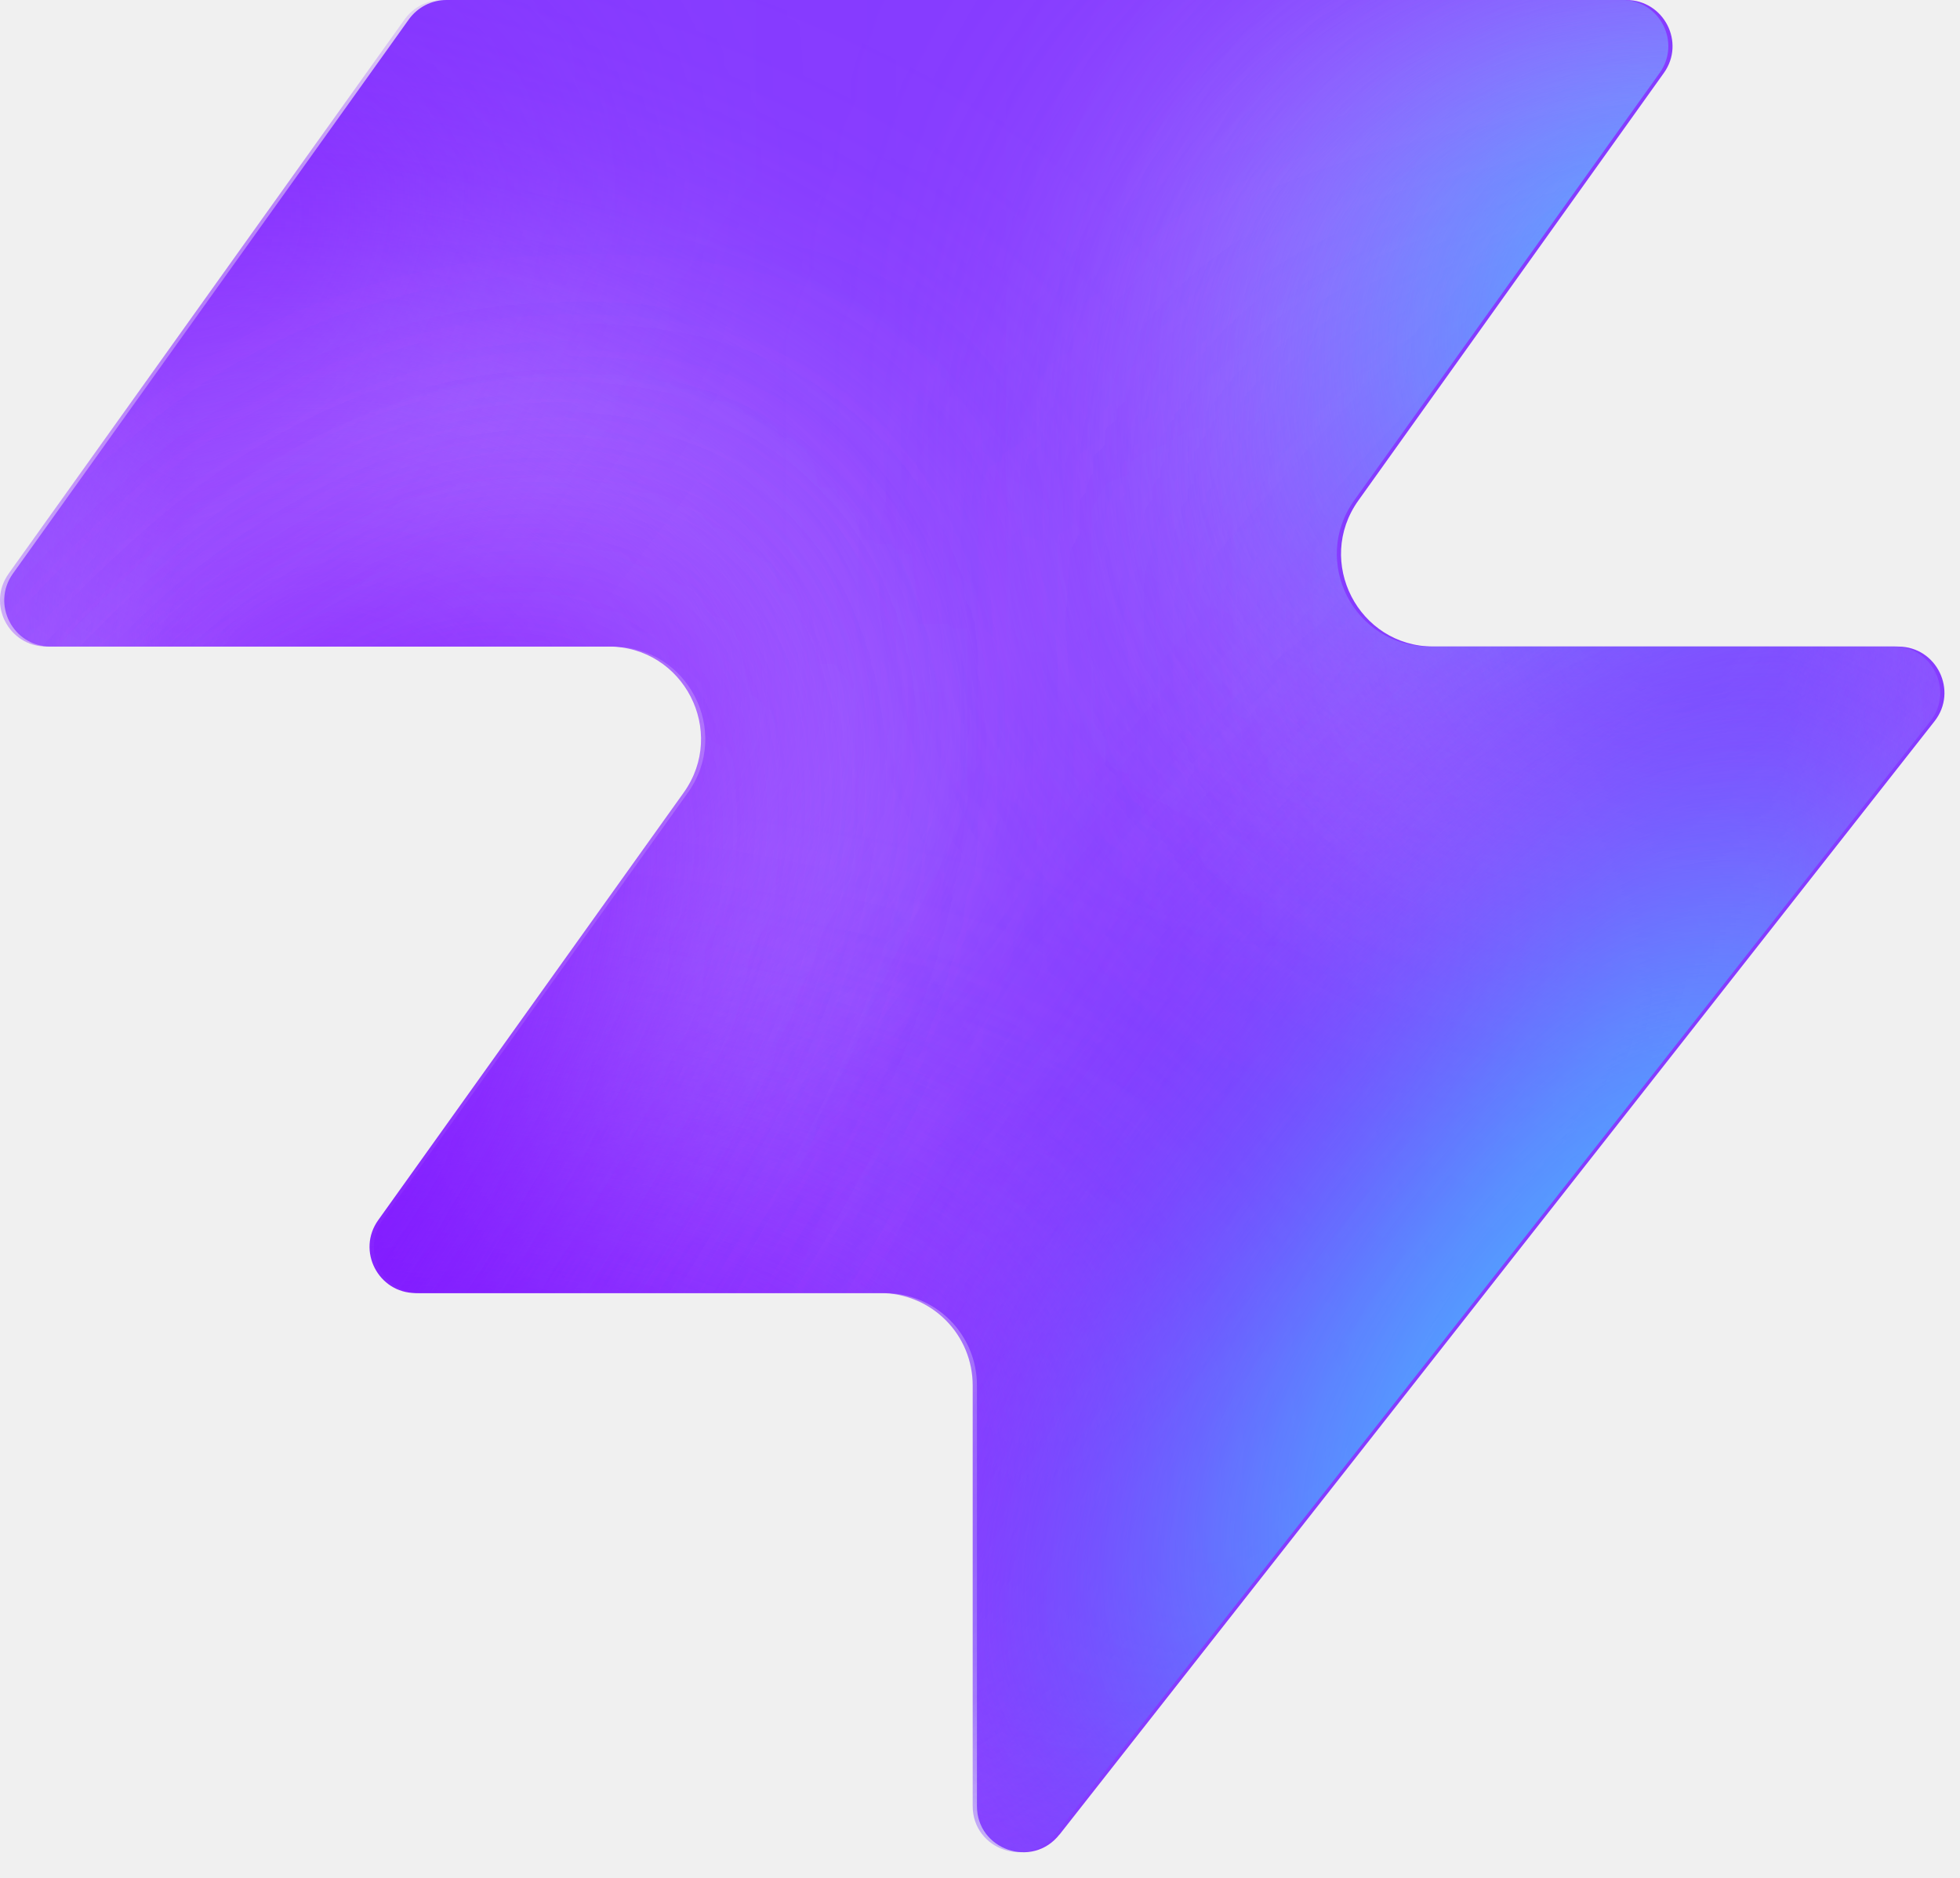
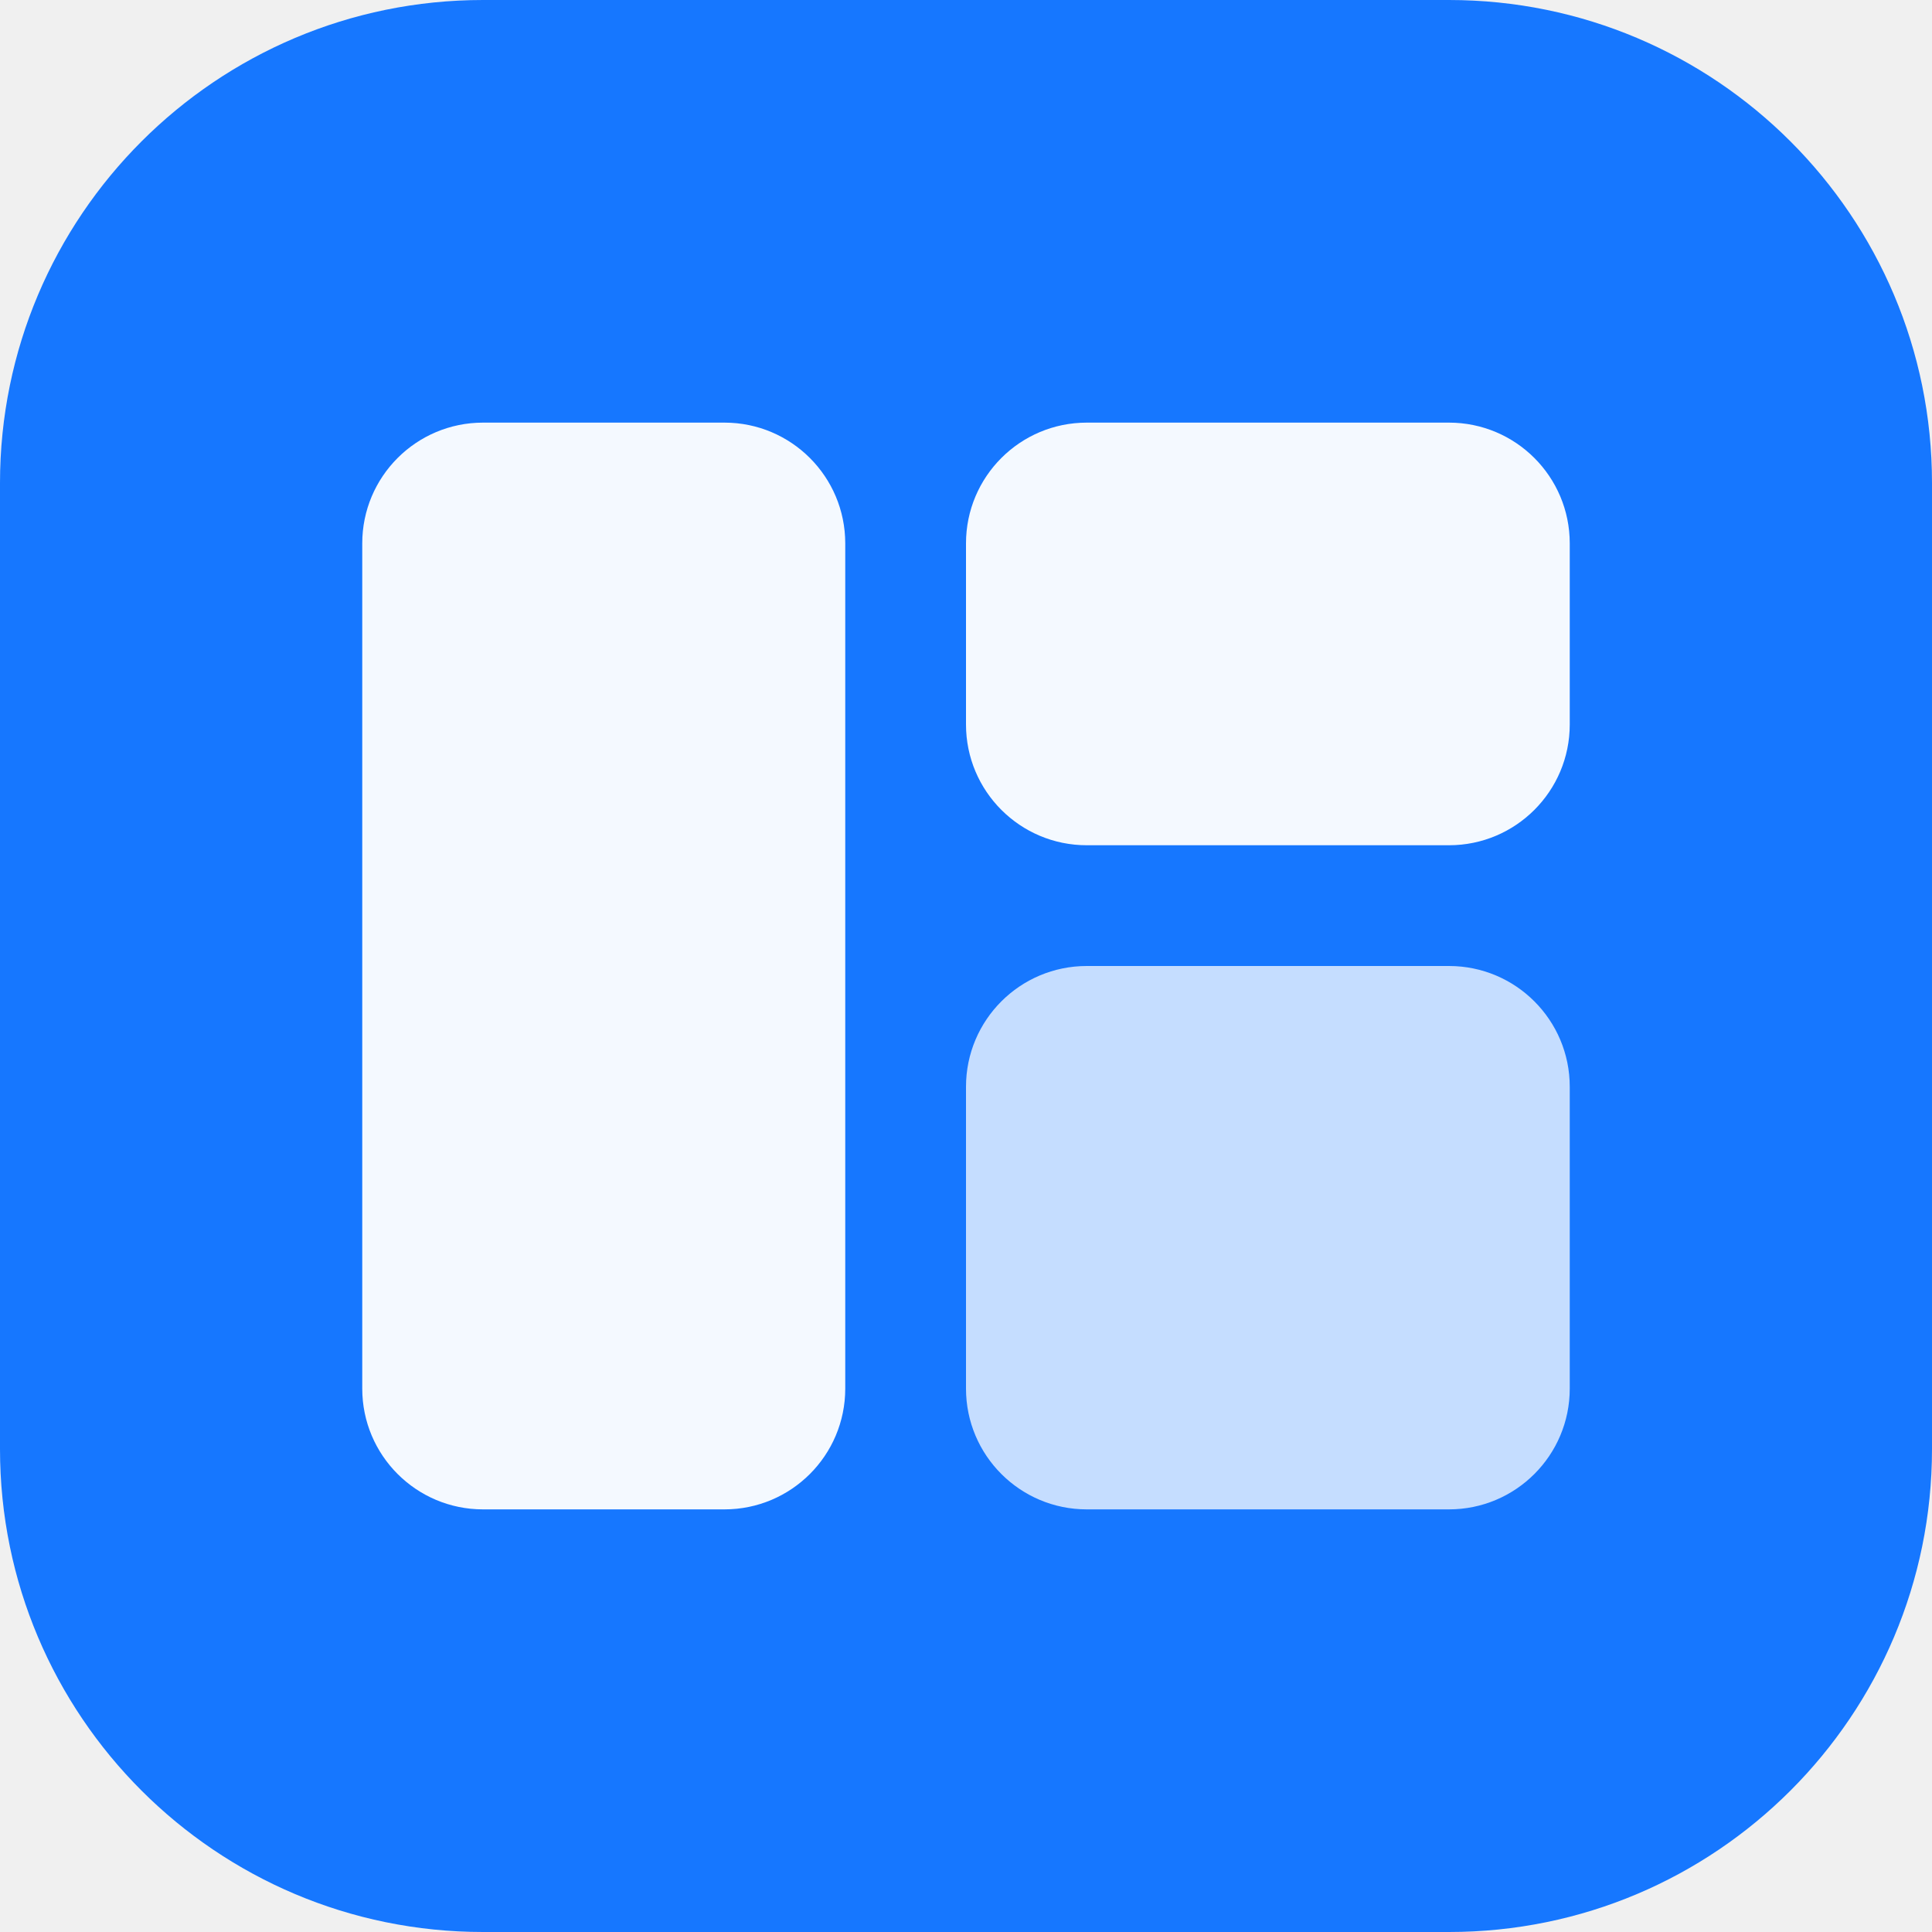
- <svg xmlns="http://www.w3.org/2000/svg" width="48" height="46" fill="none" viewBox="0 0 48 46">
-   <path fill="#863bff" d="M25.946 44.938c-.664.845-2.021.375-2.021-.698V33.937a2.26 2.26 0 0 0-2.262-2.262H10.287c-.92 0-1.456-1.04-.92-1.788l7.48-10.471c1.07-1.497 0-3.578-1.842-3.578H1.237c-.92 0-1.456-1.04-.92-1.788L10.013.474c.214-.297.556-.474.92-.474h28.894c.92 0 1.456 1.04.92 1.788l-7.48 10.471c-1.07 1.498 0 3.579 1.842 3.579h11.377c.943 0 1.473 1.088.89 1.83L25.947 44.94z" style="fill:#863bff;fill:color(display-p3 .525 .23 1);fill-opacity:1" />
-   <mask id="a" width="48" height="46" x="0" y="0" maskUnits="userSpaceOnUse" style="mask-type:alpha">
-     <path fill="#000" d="M25.842 44.938c-.664.844-2.021.375-2.021-.698V33.937a2.26 2.26 0 0 0-2.262-2.262H10.183c-.92 0-1.456-1.04-.92-1.788l7.48-10.471c1.07-1.498 0-3.579-1.842-3.579H1.133c-.92 0-1.456-1.04-.92-1.787L9.91.473c.214-.297.556-.474.92-.474h28.894c.92 0 1.456 1.04.92 1.788l-7.48 10.471c-1.07 1.498 0 3.578 1.842 3.578h11.377c.943 0 1.473 1.088.89 1.832L25.843 44.94z" style="fill:#000;fill-opacity:1" />
-   </mask>
-   <g mask="url(#a)">
-     <g filter="url(#b)">
-       <ellipse cx="5.508" cy="14.704" fill="#ede6ff" rx="5.508" ry="14.704" style="fill:#ede6ff;fill:color(display-p3 .927 .903 1);fill-opacity:1" transform="matrix(.00324 1 1 -.00324 -4.47 31.516)" />
-     </g>
-     <g filter="url(#c)">
-       <ellipse cx="10.399" cy="29.851" fill="#ede6ff" rx="10.399" ry="29.851" style="fill:#ede6ff;fill:color(display-p3 .927 .903 1);fill-opacity:1" transform="matrix(.00324 1 1 -.00324 -39.328 7.883)" />
-     </g>
-     <g filter="url(#d)">
-       <ellipse cx="5.508" cy="30.487" fill="#7e14ff" rx="5.508" ry="30.487" style="fill:#7e14ff;fill:color(display-p3 .492 .077 1);fill-opacity:1" transform="rotate(89.814 -25.913 -14.639)scale(1 -1)" />
-     </g>
-     <g filter="url(#e)">
-       <ellipse cx="5.508" cy="30.599" fill="#7e14ff" rx="5.508" ry="30.599" style="fill:#7e14ff;fill:color(display-p3 .492 .077 1);fill-opacity:1" transform="rotate(89.814 -32.644 -3.334)scale(1 -1)" />
-     </g>
-     <g filter="url(#f)">
-       <ellipse cx="5.508" cy="30.599" fill="#7e14ff" rx="5.508" ry="30.599" style="fill:#7e14ff;fill:color(display-p3 .492 .077 1);fill-opacity:1" transform="matrix(.00324 1 1 -.00324 -34.34 30.47)" />
-     </g>
-     <g filter="url(#g)">
-       <ellipse cx="14.072" cy="22.078" fill="#ede6ff" rx="14.072" ry="22.078" style="fill:#ede6ff;fill:color(display-p3 .927 .903 1);fill-opacity:1" transform="rotate(93.35 24.506 48.493)scale(-1 1)" />
-     </g>
-     <g filter="url(#h)">
-       <ellipse cx="3.47" cy="21.501" fill="#7e14ff" rx="3.47" ry="21.501" style="fill:#7e14ff;fill:color(display-p3 .492 .077 1);fill-opacity:1" transform="rotate(89.009 28.708 47.59)scale(-1 1)" />
-     </g>
-     <g filter="url(#i)">
-       <ellipse cx="3.47" cy="21.501" fill="#7e14ff" rx="3.47" ry="21.501" style="fill:#7e14ff;fill:color(display-p3 .492 .077 1);fill-opacity:1" transform="rotate(89.009 28.708 47.59)scale(-1 1)" />
-     </g>
-     <g filter="url(#j)">
-       <ellipse cx=".387" cy="8.972" fill="#7e14ff" rx="4.407" ry="29.108" style="fill:#7e14ff;fill:color(display-p3 .492 .077 1);fill-opacity:1" transform="rotate(39.51 .387 8.972)" />
-     </g>
-     <g filter="url(#k)">
-       <ellipse cx="47.523" cy="-6.092" fill="#7e14ff" rx="4.407" ry="29.108" style="fill:#7e14ff;fill:color(display-p3 .492 .077 1);fill-opacity:1" transform="rotate(37.892 47.523 -6.092)" />
-     </g>
-     <g filter="url(#l)">
-       <ellipse cx="41.412" cy="6.333" fill="#47bfff" rx="5.971" ry="9.665" style="fill:#47bfff;fill:color(display-p3 .28 .748 1);fill-opacity:1" transform="rotate(37.892 41.412 6.333)" />
-     </g>
-     <g filter="url(#m)">
-       <ellipse cx="-1.879" cy="38.332" fill="#7e14ff" rx="4.407" ry="29.108" style="fill:#7e14ff;fill:color(display-p3 .492 .077 1);fill-opacity:1" transform="rotate(37.892 -1.88 38.332)" />
-     </g>
-     <g filter="url(#n)">
-       <ellipse cx="-1.879" cy="38.332" fill="#7e14ff" rx="4.407" ry="29.108" style="fill:#7e14ff;fill:color(display-p3 .492 .077 1);fill-opacity:1" transform="rotate(37.892 -1.88 38.332)" />
-     </g>
-     <g filter="url(#o)">
-       <ellipse cx="35.651" cy="29.907" fill="#7e14ff" rx="4.407" ry="29.108" style="fill:#7e14ff;fill:color(display-p3 .492 .077 1);fill-opacity:1" transform="rotate(37.892 35.651 29.907)" />
-     </g>
-     <g filter="url(#p)">
-       <ellipse cx="38.418" cy="32.4" fill="#47bfff" rx="5.971" ry="15.297" style="fill:#47bfff;fill:color(display-p3 .28 .748 1);fill-opacity:1" transform="rotate(37.892 38.418 32.4)" />
-     </g>
-   </g>
-   <defs>
-     <filter id="b" width="60.045" height="41.654" x="-19.77" y="16.149" color-interpolation-filters="sRGB" filterUnits="userSpaceOnUse">
-       <feFlood flood-opacity="0" result="BackgroundImageFix" />
-       <feBlend in="SourceGraphic" in2="BackgroundImageFix" result="shape" />
-       <feGaussianBlur result="effect1_foregroundBlur_2002_17158" stdDeviation="7.659" />
-     </filter>
-     <filter id="c" width="90.34" height="51.437" x="-54.613" y="-7.533" color-interpolation-filters="sRGB" filterUnits="userSpaceOnUse">
-       <feFlood flood-opacity="0" result="BackgroundImageFix" />
-       <feBlend in="SourceGraphic" in2="BackgroundImageFix" result="shape" />
-       <feGaussianBlur result="effect1_foregroundBlur_2002_17158" stdDeviation="7.659" />
-     </filter>
-     <filter id="d" width="79.355" height="29.4" x="-49.64" y="2.03" color-interpolation-filters="sRGB" filterUnits="userSpaceOnUse">
-       <feFlood flood-opacity="0" result="BackgroundImageFix" />
-       <feBlend in="SourceGraphic" in2="BackgroundImageFix" result="shape" />
-       <feGaussianBlur result="effect1_foregroundBlur_2002_17158" stdDeviation="4.596" />
-     </filter>
-     <filter id="e" width="79.579" height="29.4" x="-45.045" y="20.029" color-interpolation-filters="sRGB" filterUnits="userSpaceOnUse">
-       <feFlood flood-opacity="0" result="BackgroundImageFix" />
-       <feBlend in="SourceGraphic" in2="BackgroundImageFix" result="shape" />
-       <feGaussianBlur result="effect1_foregroundBlur_2002_17158" stdDeviation="4.596" />
-     </filter>
-     <filter id="f" width="79.579" height="29.4" x="-43.513" y="21.178" color-interpolation-filters="sRGB" filterUnits="userSpaceOnUse">
-       <feFlood flood-opacity="0" result="BackgroundImageFix" />
-       <feBlend in="SourceGraphic" in2="BackgroundImageFix" result="shape" />
-       <feGaussianBlur result="effect1_foregroundBlur_2002_17158" stdDeviation="4.596" />
-     </filter>
-     <filter id="g" width="74.749" height="58.852" x="15.756" y="-17.901" color-interpolation-filters="sRGB" filterUnits="userSpaceOnUse">
-       <feFlood flood-opacity="0" result="BackgroundImageFix" />
-       <feBlend in="SourceGraphic" in2="BackgroundImageFix" result="shape" />
-       <feGaussianBlur result="effect1_foregroundBlur_2002_17158" stdDeviation="7.659" />
-     </filter>
-     <filter id="h" width="61.377" height="25.362" x="23.548" y="2.284" color-interpolation-filters="sRGB" filterUnits="userSpaceOnUse">
-       <feFlood flood-opacity="0" result="BackgroundImageFix" />
-       <feBlend in="SourceGraphic" in2="BackgroundImageFix" result="shape" />
-       <feGaussianBlur result="effect1_foregroundBlur_2002_17158" stdDeviation="4.596" />
-     </filter>
-     <filter id="i" width="61.377" height="25.362" x="23.548" y="2.284" color-interpolation-filters="sRGB" filterUnits="userSpaceOnUse">
-       <feFlood flood-opacity="0" result="BackgroundImageFix" />
-       <feBlend in="SourceGraphic" in2="BackgroundImageFix" result="shape" />
-       <feGaussianBlur result="effect1_foregroundBlur_2002_17158" stdDeviation="4.596" />
-     </filter>
-     <filter id="j" width="56.045" height="63.649" x="-27.636" y="-22.853" color-interpolation-filters="sRGB" filterUnits="userSpaceOnUse">
-       <feFlood flood-opacity="0" result="BackgroundImageFix" />
-       <feBlend in="SourceGraphic" in2="BackgroundImageFix" result="shape" />
-       <feGaussianBlur result="effect1_foregroundBlur_2002_17158" stdDeviation="4.596" />
-     </filter>
-     <filter id="k" width="54.814" height="64.646" x="20.116" y="-38.415" color-interpolation-filters="sRGB" filterUnits="userSpaceOnUse">
-       <feFlood flood-opacity="0" result="BackgroundImageFix" />
-       <feBlend in="SourceGraphic" in2="BackgroundImageFix" result="shape" />
-       <feGaussianBlur result="effect1_foregroundBlur_2002_17158" stdDeviation="4.596" />
-     </filter>
-     <filter id="l" width="33.541" height="35.313" x="24.641" y="-11.323" color-interpolation-filters="sRGB" filterUnits="userSpaceOnUse">
-       <feFlood flood-opacity="0" result="BackgroundImageFix" />
-       <feBlend in="SourceGraphic" in2="BackgroundImageFix" result="shape" />
-       <feGaussianBlur result="effect1_foregroundBlur_2002_17158" stdDeviation="4.596" />
-     </filter>
-     <filter id="m" width="54.814" height="64.646" x="-29.286" y="6.009" color-interpolation-filters="sRGB" filterUnits="userSpaceOnUse">
-       <feFlood flood-opacity="0" result="BackgroundImageFix" />
-       <feBlend in="SourceGraphic" in2="BackgroundImageFix" result="shape" />
-       <feGaussianBlur result="effect1_foregroundBlur_2002_17158" stdDeviation="4.596" />
-     </filter>
-     <filter id="n" width="54.814" height="64.646" x="-29.286" y="6.009" color-interpolation-filters="sRGB" filterUnits="userSpaceOnUse">
-       <feFlood flood-opacity="0" result="BackgroundImageFix" />
-       <feBlend in="SourceGraphic" in2="BackgroundImageFix" result="shape" />
-       <feGaussianBlur result="effect1_foregroundBlur_2002_17158" stdDeviation="4.596" />
-     </filter>
-     <filter id="o" width="54.814" height="64.646" x="8.244" y="-2.416" color-interpolation-filters="sRGB" filterUnits="userSpaceOnUse">
-       <feFlood flood-opacity="0" result="BackgroundImageFix" />
-       <feBlend in="SourceGraphic" in2="BackgroundImageFix" result="shape" />
-       <feGaussianBlur result="effect1_foregroundBlur_2002_17158" stdDeviation="4.596" />
-     </filter>
-     <filter id="p" width="39.409" height="43.623" x="18.713" y="10.588" color-interpolation-filters="sRGB" filterUnits="userSpaceOnUse">
-       <feFlood flood-opacity="0" result="BackgroundImageFix" />
-       <feBlend in="SourceGraphic" in2="BackgroundImageFix" result="shape" />
-       <feGaussianBlur result="effect1_foregroundBlur_2002_17158" stdDeviation="4.596" />
-     </filter>
-   </defs>
+ <svg xmlns="http://www.w3.org/2000/svg" viewBox="0 0 32 32" fill="none">
+   <rect width="32" height="32" rx="8" fill="#1677ff" />
+   <rect x="6" y="7" width="8" height="18" rx="2" fill="#fff" opacity="0.95" />
+   <rect x="16" y="7" width="10" height="7" rx="2" fill="#fff" opacity="0.95" />
+   <rect x="16" y="16" width="10" height="9" rx="2" fill="#fff" opacity="0.75" />
</svg>
